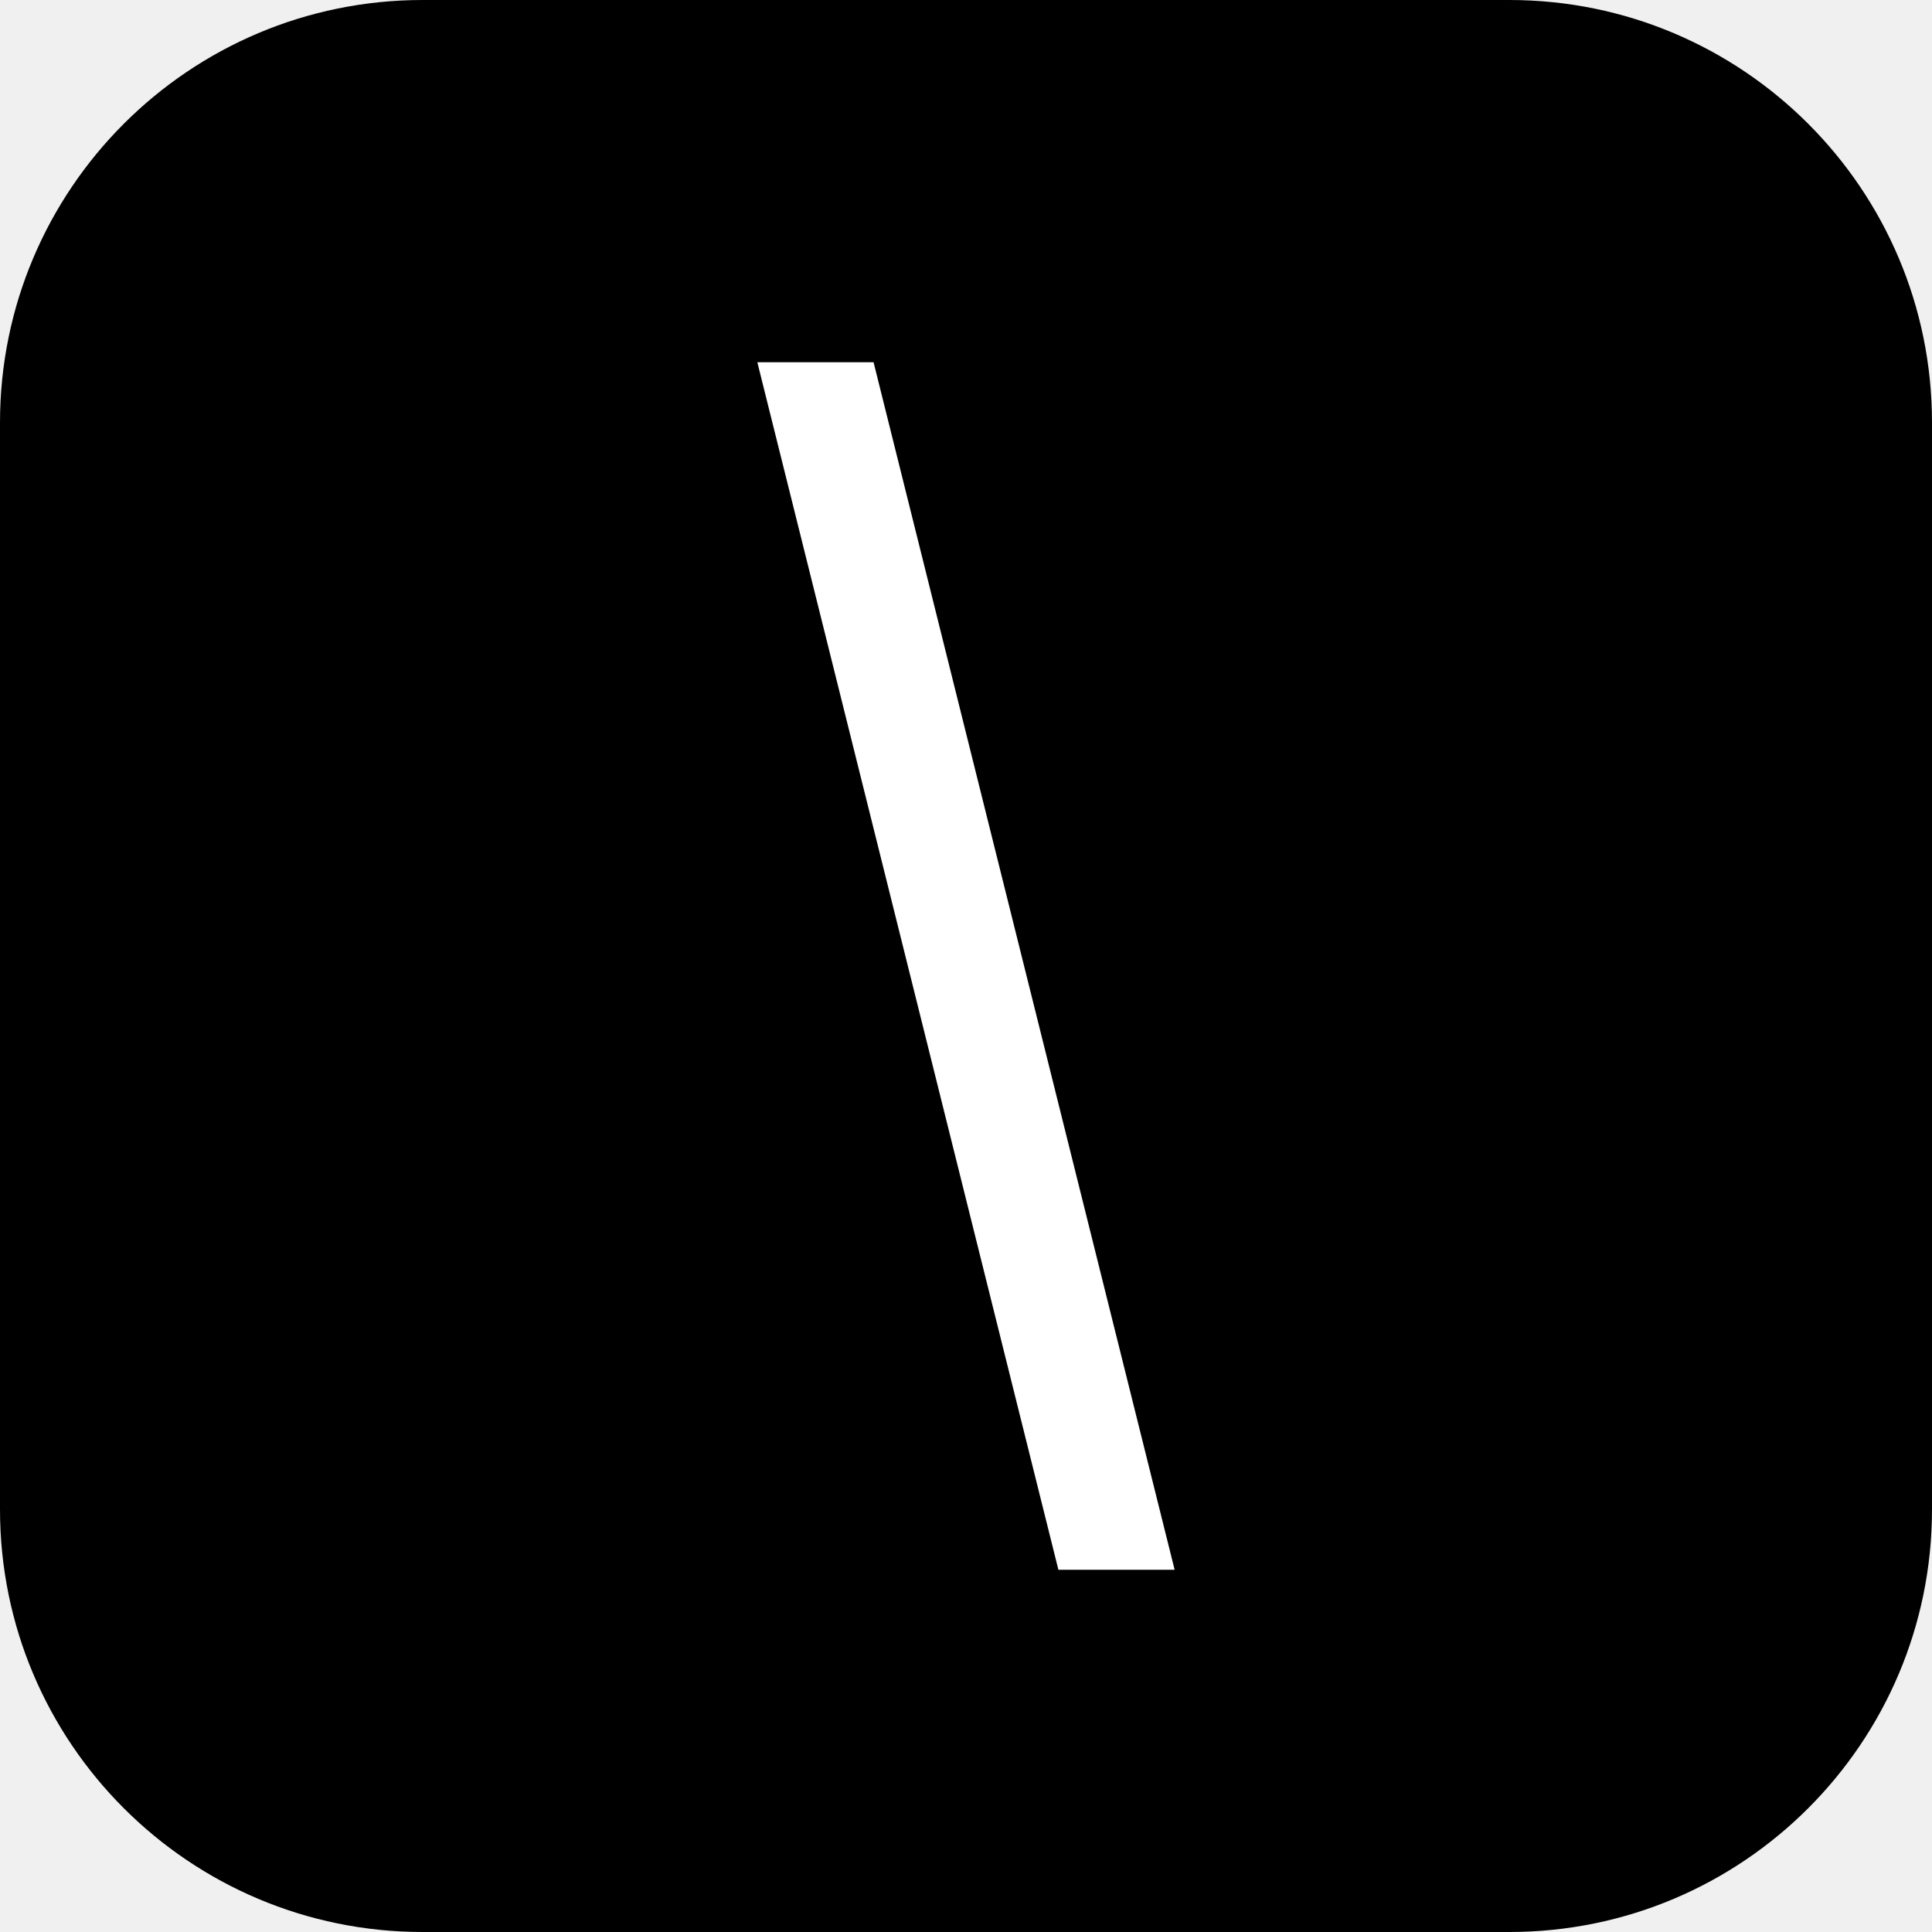
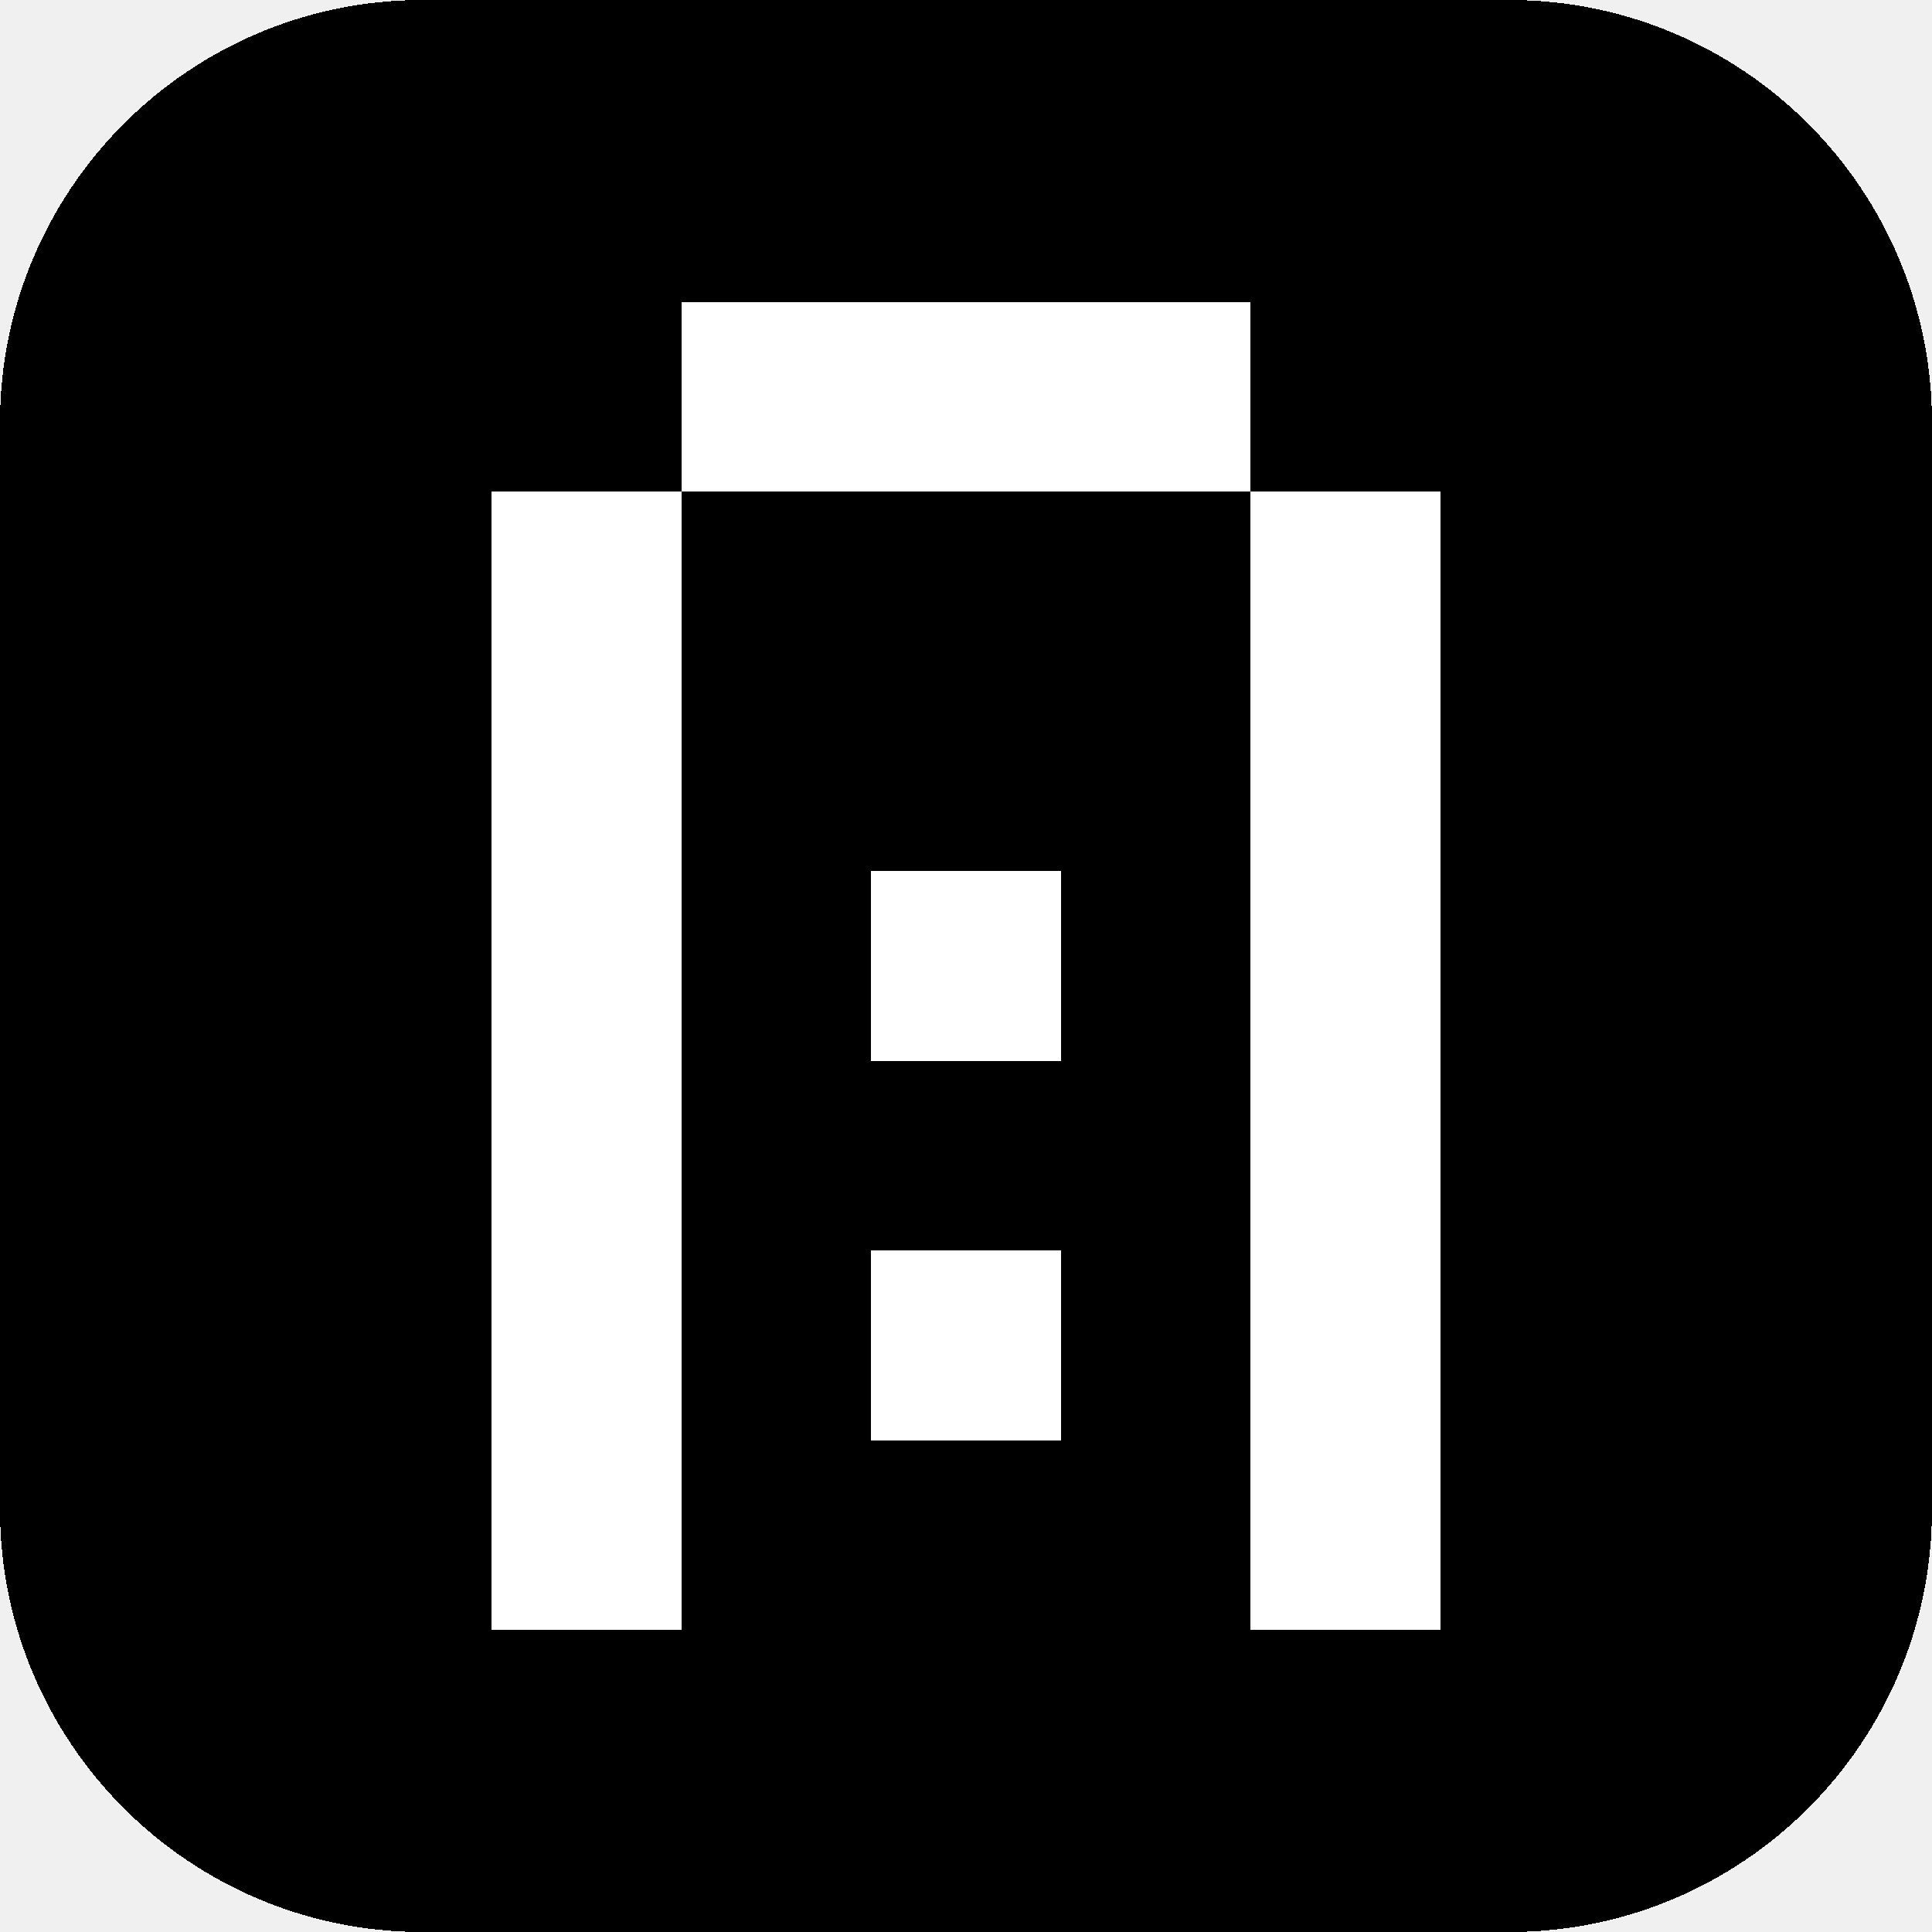
- <svg xmlns="http://www.w3.org/2000/svg" viewBox="0 0 32 32" role="img" aria-label="no-tone">
-   <rect class="ntf__plate" width="32" height="32" rx="7" fill="#000000" />
-   <g transform="translate(2.9201,-0.2153) scale(0.01929)">
-     <g transform="translate(717,1197) scale(1,-1)">
-       <path class="ntf__mark" fill="#ffffff" d="M40.4,-162.0L140.2,-162.0L-118.3,874.8L-218.1,874.8Z" />
-     </g>
+ <svg xmlns="http://www.w3.org/2000/svg" viewBox="0 0 32 32" shape-rendering="crispEdges" role="img" aria-label="tone">
+   <rect class="tf__plate" width="32" height="32" rx="7" fill="#000000" />
+   <g transform="translate(8.1429,5) scale(0.031429)" fill="#ffffff" class="tf__mark">
+     <rect x="100" y="0" width="100" height="100" />
+     <rect x="200" y="0" width="100" height="100" />
+     <rect x="300" y="0" width="100" height="100" />
+     <rect x="0" y="100" width="100" height="100" />
+     <rect x="400" y="100" width="100" height="100" />
+     <rect x="0" y="200" width="100" height="100" />
+     <rect x="400" y="200" width="100" height="100" />
+     <rect x="0" y="300" width="100" height="100" />
+     <rect x="200" y="300" width="100" height="100" />
+     <rect x="400" y="300" width="100" height="100" />
+     <rect x="0" y="400" width="100" height="100" />
+     <rect x="400" y="400" width="100" height="100" />
+     <rect x="0" y="500" width="100" height="100" />
+     <rect x="200" y="500" width="100" height="100" />
+     <rect x="400" y="500" width="100" height="100" />
+     <rect x="0" y="600" width="100" height="100" />
+     <rect x="400" y="600" width="100" height="100" />
  </g>
  <style>
    @media (prefers-color-scheme: light) {
-       .ntf__plate { fill: #ffffff; }
-       .ntf__mark { fill: #000000; }
+       .tf__plate { fill: #ffffff; }
+       .tf__mark { fill: #000000; }
    }
  </style>
</svg>
